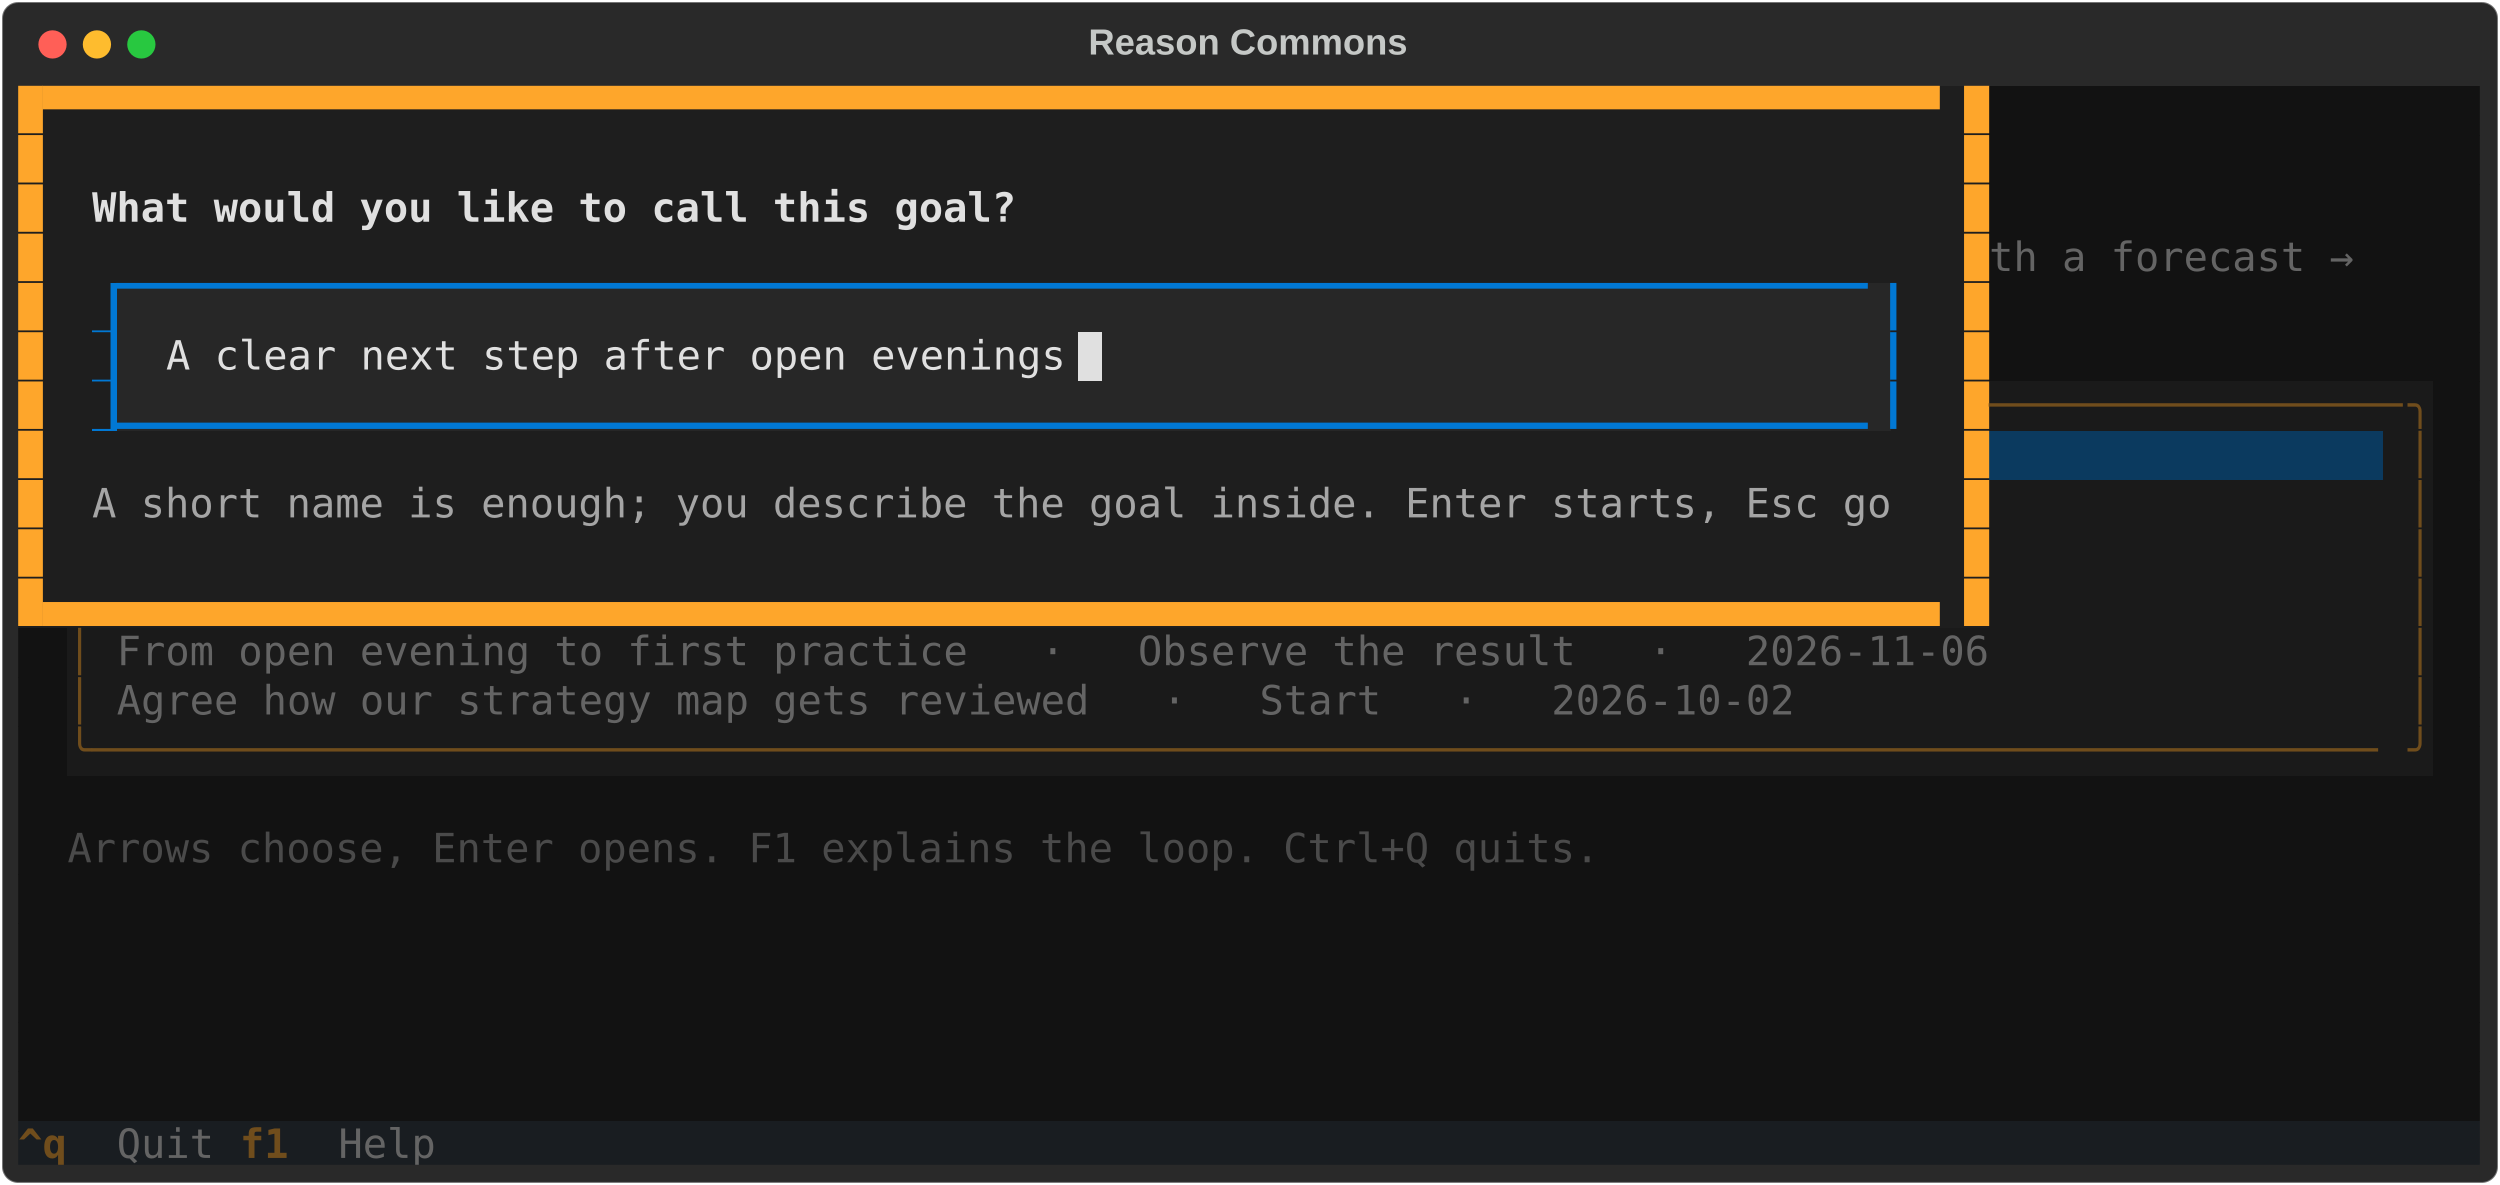
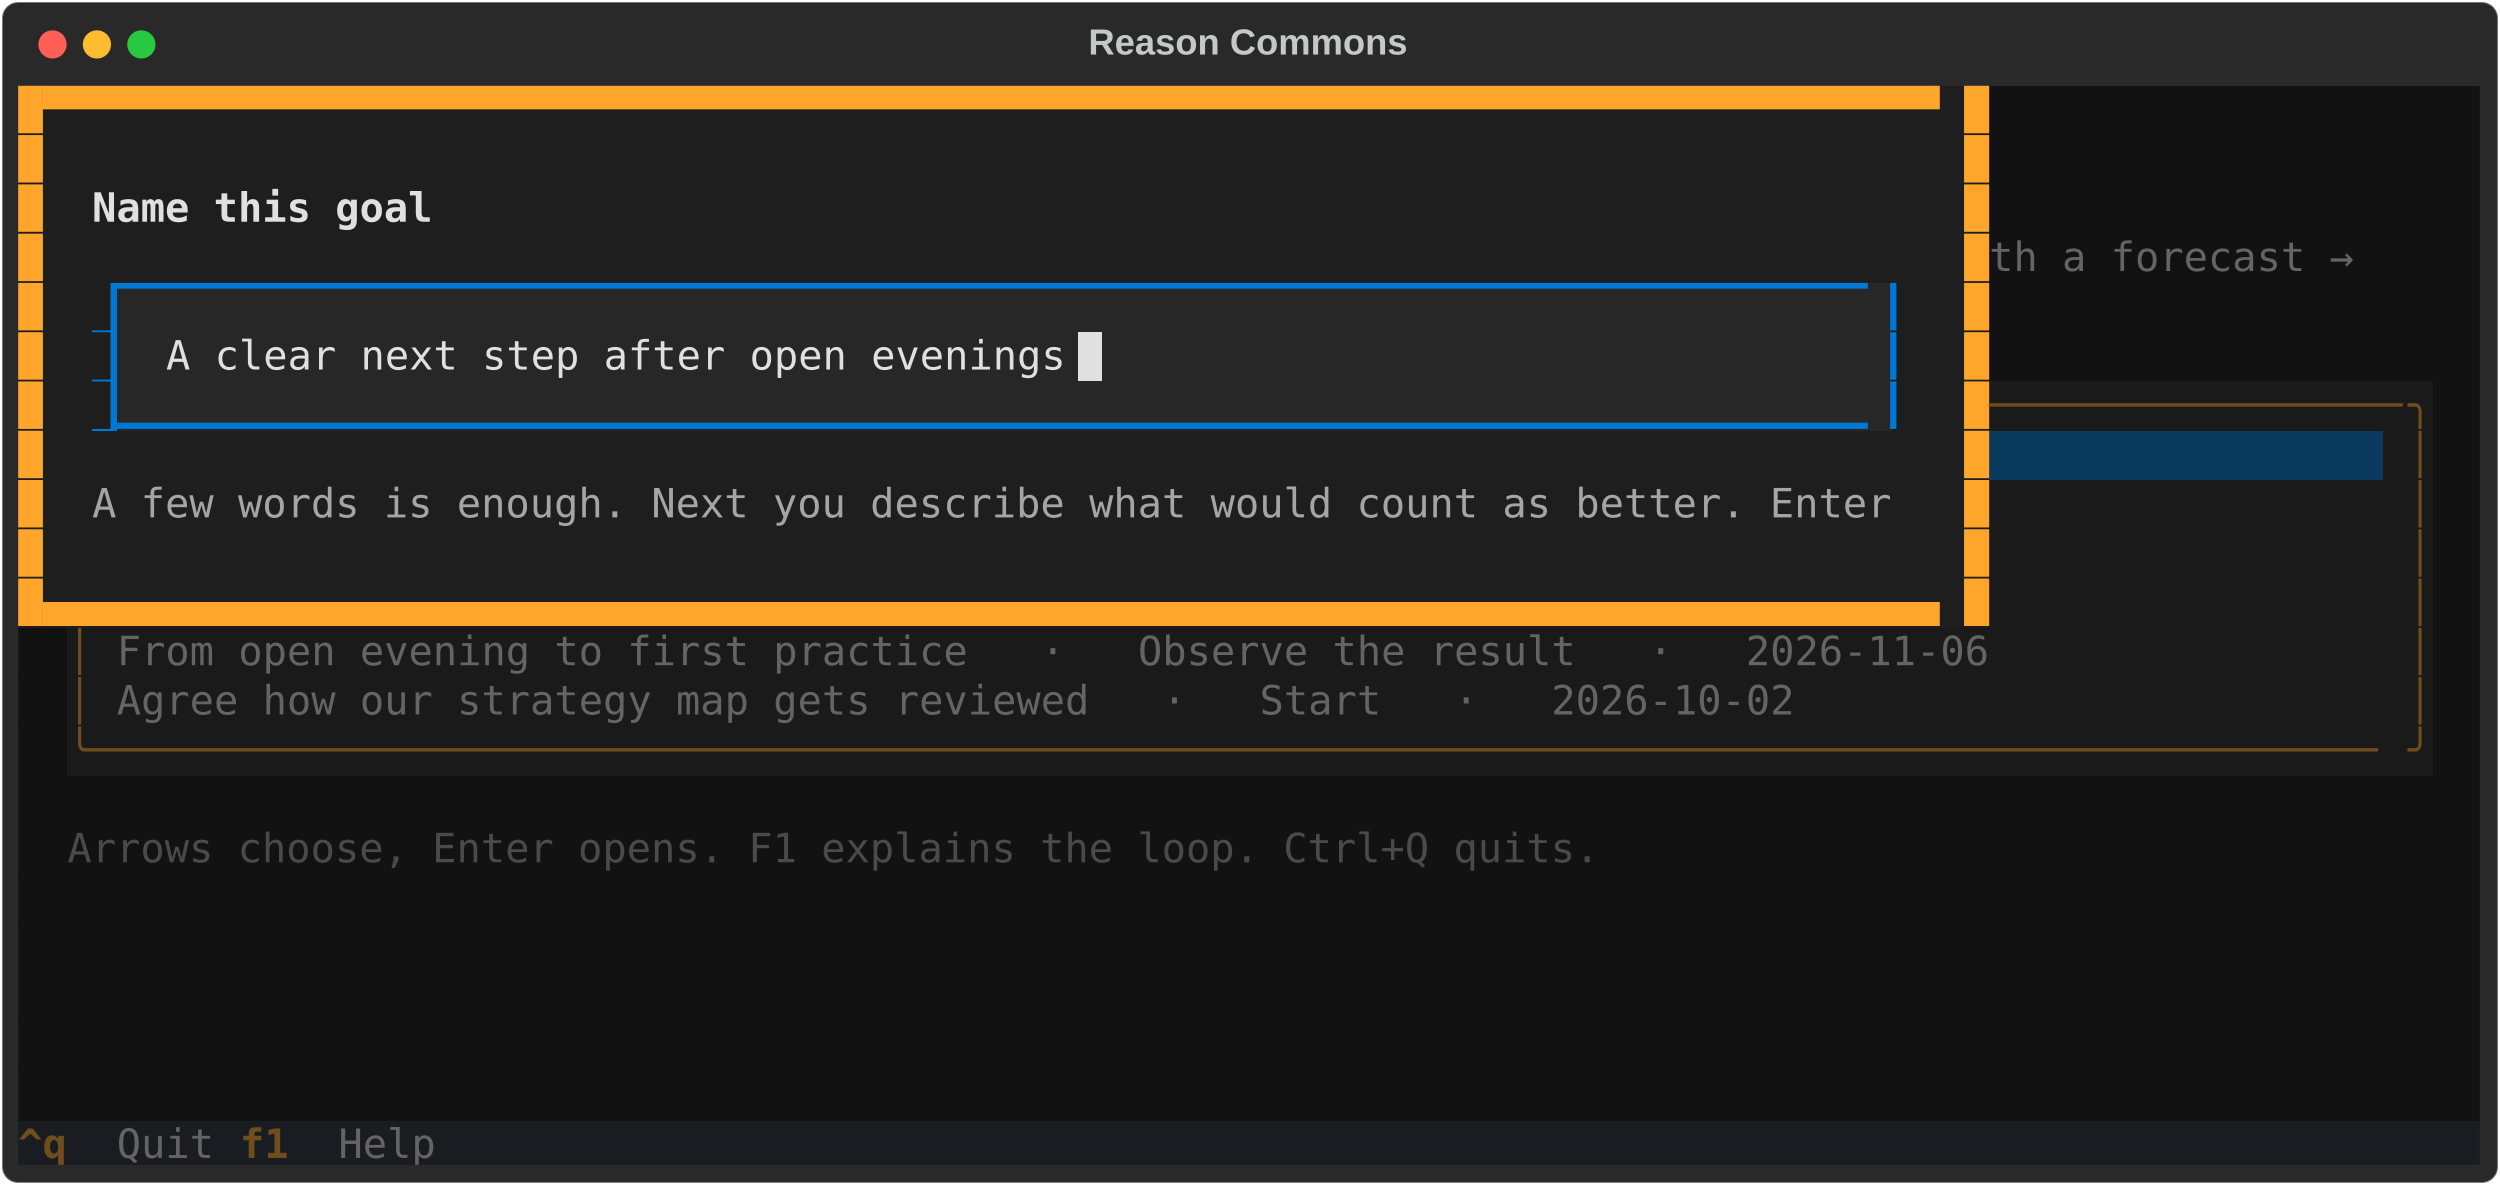
<svg xmlns="http://www.w3.org/2000/svg" class="rich-terminal" viewBox="0 0 1238 586.8">
  <style>

    @font-face {
        font-family: "Fira Code";
        src: local("FiraCode-Regular"),
                url("https://cdnjs.cloudflare.com/ajax/libs/firacode/6.2.0/woff2/FiraCode-Regular.woff2") format("woff2"),
                url("https://cdnjs.cloudflare.com/ajax/libs/firacode/6.2.0/woff/FiraCode-Regular.woff") format("woff");
        font-style: normal;
        font-weight: 400;
    }
    @font-face {
        font-family: "Fira Code";
        src: local("FiraCode-Bold"),
                url("https://cdnjs.cloudflare.com/ajax/libs/firacode/6.2.0/woff2/FiraCode-Bold.woff2") format("woff2"),
                url("https://cdnjs.cloudflare.com/ajax/libs/firacode/6.2.0/woff/FiraCode-Bold.woff") format("woff");
        font-style: bold;
        font-weight: 700;
    }

-     .terminal-3957010825-matrix {
+     .terminal-2599365729-matrix {
        font-family: Fira Code, monospace;
        font-size: 20px;
        line-height: 24.4px;
        font-variant-east-asian: full-width;
    }

-     .terminal-3957010825-title {
+     .terminal-2599365729-title {
        font-size: 18px;
        font-weight: bold;
        font-family: arial;
    }

-     .terminal-3957010825-r1 { fill: #fea62b }
- .terminal-3957010825-r2 { fill: #e0e0e0 }
- .terminal-3957010825-r3 { fill: #c5c8c6 }
- .terminal-3957010825-r4 { fill: #e0e0e0;font-weight: bold }
- .terminal-3957010825-r5 { fill: #646464 }
- .terminal-3957010825-r6 { fill: #1e1e1e }
- .terminal-3957010825-r7 { fill: #0178d4 }
- .terminal-3957010825-r8 { fill: #121212 }
- .terminal-3957010825-r9 { fill: #704d1c }
- .terminal-3957010825-r10 { fill: #63696e;font-weight: bold }
- .terminal-3957010825-r11 { fill: #a5a5a5 }
- .terminal-3957010825-r12 { fill: #4a4a4a }
- .terminal-3957010825-r13 { fill: #704d1c;font-weight: bold }
+     .terminal-2599365729-r1 { fill: #fea62b }
+ .terminal-2599365729-r2 { fill: #e0e0e0 }
+ .terminal-2599365729-r3 { fill: #c5c8c6 }
+ .terminal-2599365729-r4 { fill: #e0e0e0;font-weight: bold }
+ .terminal-2599365729-r5 { fill: #646464 }
+ .terminal-2599365729-r6 { fill: #1e1e1e }
+ .terminal-2599365729-r7 { fill: #0178d4 }
+ .terminal-2599365729-r8 { fill: #121212 }
+ .terminal-2599365729-r9 { fill: #704d1c }
+ .terminal-2599365729-r10 { fill: #63696e;font-weight: bold }
+ .terminal-2599365729-r11 { fill: #a5a5a5 }
+ .terminal-2599365729-r12 { fill: #4a4a4a }
+ .terminal-2599365729-r13 { fill: #704d1c;font-weight: bold }
    </style>
  <defs>
-     <clipPath id="terminal-3957010825-clip-terminal">
+     <clipPath id="terminal-2599365729-clip-terminal">
      <rect x="0" y="0" width="1219.0" height="535.8" />
    </clipPath>
-     <clipPath id="terminal-3957010825-line-0">
+     <clipPath id="terminal-2599365729-line-0">
      <rect x="0" y="1.5" width="1220" height="24.65" />
    </clipPath>
-     <clipPath id="terminal-3957010825-line-1">
+     <clipPath id="terminal-2599365729-line-1">
      <rect x="0" y="25.9" width="1220" height="24.65" />
    </clipPath>
-     <clipPath id="terminal-3957010825-line-2">
+     <clipPath id="terminal-2599365729-line-2">
      <rect x="0" y="50.3" width="1220" height="24.65" />
    </clipPath>
-     <clipPath id="terminal-3957010825-line-3">
+     <clipPath id="terminal-2599365729-line-3">
      <rect x="0" y="74.7" width="1220" height="24.65" />
    </clipPath>
-     <clipPath id="terminal-3957010825-line-4">
+     <clipPath id="terminal-2599365729-line-4">
      <rect x="0" y="99.1" width="1220" height="24.65" />
    </clipPath>
-     <clipPath id="terminal-3957010825-line-5">
+     <clipPath id="terminal-2599365729-line-5">
      <rect x="0" y="123.5" width="1220" height="24.65" />
    </clipPath>
-     <clipPath id="terminal-3957010825-line-6">
+     <clipPath id="terminal-2599365729-line-6">
      <rect x="0" y="147.9" width="1220" height="24.65" />
    </clipPath>
-     <clipPath id="terminal-3957010825-line-7">
+     <clipPath id="terminal-2599365729-line-7">
      <rect x="0" y="172.3" width="1220" height="24.65" />
    </clipPath>
-     <clipPath id="terminal-3957010825-line-8">
+     <clipPath id="terminal-2599365729-line-8">
      <rect x="0" y="196.7" width="1220" height="24.65" />
    </clipPath>
-     <clipPath id="terminal-3957010825-line-9">
+     <clipPath id="terminal-2599365729-line-9">
      <rect x="0" y="221.1" width="1220" height="24.65" />
    </clipPath>
-     <clipPath id="terminal-3957010825-line-10">
+     <clipPath id="terminal-2599365729-line-10">
      <rect x="0" y="245.5" width="1220" height="24.65" />
    </clipPath>
-     <clipPath id="terminal-3957010825-line-11">
+     <clipPath id="terminal-2599365729-line-11">
      <rect x="0" y="269.9" width="1220" height="24.65" />
    </clipPath>
-     <clipPath id="terminal-3957010825-line-12">
+     <clipPath id="terminal-2599365729-line-12">
      <rect x="0" y="294.3" width="1220" height="24.65" />
    </clipPath>
-     <clipPath id="terminal-3957010825-line-13">
+     <clipPath id="terminal-2599365729-line-13">
      <rect x="0" y="318.7" width="1220" height="24.65" />
    </clipPath>
-     <clipPath id="terminal-3957010825-line-14">
+     <clipPath id="terminal-2599365729-line-14">
      <rect x="0" y="343.1" width="1220" height="24.65" />
    </clipPath>
-     <clipPath id="terminal-3957010825-line-15">
+     <clipPath id="terminal-2599365729-line-15">
      <rect x="0" y="367.5" width="1220" height="24.65" />
    </clipPath>
-     <clipPath id="terminal-3957010825-line-16">
+     <clipPath id="terminal-2599365729-line-16">
      <rect x="0" y="391.9" width="1220" height="24.65" />
    </clipPath>
-     <clipPath id="terminal-3957010825-line-17">
+     <clipPath id="terminal-2599365729-line-17">
      <rect x="0" y="416.3" width="1220" height="24.65" />
    </clipPath>
-     <clipPath id="terminal-3957010825-line-18">
+     <clipPath id="terminal-2599365729-line-18">
      <rect x="0" y="440.7" width="1220" height="24.65" />
    </clipPath>
-     <clipPath id="terminal-3957010825-line-19">
+     <clipPath id="terminal-2599365729-line-19">
      <rect x="0" y="465.1" width="1220" height="24.65" />
    </clipPath>
-     <clipPath id="terminal-3957010825-line-20">
+     <clipPath id="terminal-2599365729-line-20">
      <rect x="0" y="489.5" width="1220" height="24.65" />
    </clipPath>
  </defs>
  <rect fill="#292929" stroke="rgba(255,255,255,0.35)" stroke-width="1" x="1" y="1" width="1236" height="584.8" rx="8" />
-   <text class="terminal-3957010825-title" fill="#c5c8c6" text-anchor="middle" x="618" y="27">Reason Commons</text>
+   <text class="terminal-2599365729-title" fill="#c5c8c6" text-anchor="middle" x="618" y="27">Reason Commons</text>
  <g transform="translate(26,22)">
    <circle cx="0" cy="0" r="7" fill="#ff5f57" />
    <circle cx="22" cy="0" r="7" fill="#febc2e" />
    <circle cx="44" cy="0" r="7" fill="#28c840" />
  </g>
-   <g transform="translate(9, 41)" clip-path="url(#terminal-3957010825-clip-terminal)">
+   <g transform="translate(9, 41)" clip-path="url(#terminal-2599365729-clip-terminal)">
    <rect fill="#1e1e1e" x="0" y="1.5" width="12.2" height="24.65" shape-rendering="crispEdges" />
    <rect fill="#1e1e1e" x="12.2" y="1.5" width="951.6" height="24.65" shape-rendering="crispEdges" />
    <rect fill="#1e1e1e" x="963.8" y="1.5" width="12.2" height="24.65" shape-rendering="crispEdges" />
    <rect fill="#121212" x="976" y="1.5" width="244" height="24.65" shape-rendering="crispEdges" />
    <rect fill="#1e1e1e" x="0" y="25.9" width="12.2" height="24.65" shape-rendering="crispEdges" />
    <rect fill="#1e1e1e" x="12.2" y="25.9" width="951.6" height="24.65" shape-rendering="crispEdges" />
    <rect fill="#1e1e1e" x="963.8" y="25.9" width="12.2" height="24.65" shape-rendering="crispEdges" />
    <rect fill="#121212" x="976" y="25.9" width="219.6" height="24.65" shape-rendering="crispEdges" />
    <rect fill="#121212" x="1195.6" y="25.9" width="24.4" height="24.65" shape-rendering="crispEdges" />
    <rect fill="#1e1e1e" x="0" y="50.3" width="12.2" height="24.65" shape-rendering="crispEdges" />
    <rect fill="#1e1e1e" x="12.2" y="50.3" width="24.4" height="24.65" shape-rendering="crispEdges" />
-     <rect fill="#1e1e1e" x="36.6" y="50.3" width="463.6" height="24.65" shape-rendering="crispEdges" />
-     <rect fill="#1e1e1e" x="500.2" y="50.3" width="439.2" height="24.65" shape-rendering="crispEdges" />
+     <rect fill="#1e1e1e" x="36.6" y="50.3" width="170.8" height="24.65" shape-rendering="crispEdges" />
+     <rect fill="#1e1e1e" x="207.4" y="50.3" width="732" height="24.65" shape-rendering="crispEdges" />
    <rect fill="#1e1e1e" x="939.4" y="50.3" width="24.4" height="24.65" shape-rendering="crispEdges" />
    <rect fill="#1e1e1e" x="963.8" y="50.3" width="12.2" height="24.65" shape-rendering="crispEdges" />
    <rect fill="#121212" x="976" y="50.3" width="219.6" height="24.65" shape-rendering="crispEdges" />
    <rect fill="#121212" x="1195.6" y="50.3" width="24.4" height="24.65" shape-rendering="crispEdges" />
    <rect fill="#1e1e1e" x="0" y="74.7" width="12.2" height="24.65" shape-rendering="crispEdges" />
    <rect fill="#1e1e1e" x="12.2" y="74.7" width="24.4" height="24.65" shape-rendering="crispEdges" />
    <rect fill="#1e1e1e" x="36.6" y="74.7" width="902.8" height="24.65" shape-rendering="crispEdges" />
    <rect fill="#1e1e1e" x="939.4" y="74.7" width="24.4" height="24.65" shape-rendering="crispEdges" />
    <rect fill="#1e1e1e" x="963.8" y="74.7" width="12.2" height="24.65" shape-rendering="crispEdges" />
    <rect fill="#121212" x="976" y="74.7" width="183" height="24.65" shape-rendering="crispEdges" />
    <rect fill="#121212" x="1159" y="74.7" width="36.6" height="24.65" shape-rendering="crispEdges" />
    <rect fill="#121212" x="1195.6" y="74.7" width="24.4" height="24.65" shape-rendering="crispEdges" />
    <rect fill="#1e1e1e" x="0" y="99.1" width="12.2" height="24.65" shape-rendering="crispEdges" />
    <rect fill="#1e1e1e" x="12.2" y="99.1" width="24.4" height="24.65" shape-rendering="crispEdges" />
    <rect fill="#0178d4" x="36.6" y="99.1" width="12.2" height="24.65" shape-rendering="crispEdges" />
    <rect fill="#272727" x="48.8" y="99.1" width="878.4" height="24.65" shape-rendering="crispEdges" />
    <rect fill="#1e1e1e" x="927.2" y="99.1" width="12.2" height="24.65" shape-rendering="crispEdges" />
    <rect fill="#1e1e1e" x="939.4" y="99.1" width="24.4" height="24.65" shape-rendering="crispEdges" />
    <rect fill="#1e1e1e" x="963.8" y="99.1" width="12.2" height="24.65" shape-rendering="crispEdges" />
    <rect fill="#121212" x="976" y="99.1" width="219.6" height="24.65" shape-rendering="crispEdges" />
    <rect fill="#121212" x="1195.6" y="99.1" width="24.4" height="24.65" shape-rendering="crispEdges" />
    <rect fill="#1e1e1e" x="0" y="123.5" width="12.2" height="24.65" shape-rendering="crispEdges" />
    <rect fill="#1e1e1e" x="12.2" y="123.5" width="24.4" height="24.65" shape-rendering="crispEdges" />
    <rect fill="#0178d4" x="36.6" y="123.5" width="12.2" height="24.65" shape-rendering="crispEdges" />
    <rect fill="#272727" x="48.8" y="123.5" width="24.4" height="24.65" shape-rendering="crispEdges" />
    <rect fill="#272727" x="73.2" y="123.5" width="451.4" height="24.65" shape-rendering="crispEdges" />
    <rect fill="#e0e0e0" x="524.6" y="123.5" width="12.2" height="24.65" shape-rendering="crispEdges" />
    <rect fill="#272727" x="536.8" y="123.5" width="366" height="24.65" shape-rendering="crispEdges" />
    <rect fill="#272727" x="902.8" y="123.5" width="24.4" height="24.65" shape-rendering="crispEdges" />
    <rect fill="#1e1e1e" x="927.2" y="123.5" width="12.2" height="24.65" shape-rendering="crispEdges" />
    <rect fill="#1e1e1e" x="939.4" y="123.5" width="24.4" height="24.65" shape-rendering="crispEdges" />
    <rect fill="#1e1e1e" x="963.8" y="123.5" width="12.2" height="24.65" shape-rendering="crispEdges" />
    <rect fill="#121212" x="976" y="123.5" width="219.6" height="24.65" shape-rendering="crispEdges" />
    <rect fill="#121212" x="1195.6" y="123.5" width="24.4" height="24.65" shape-rendering="crispEdges" />
    <rect fill="#1e1e1e" x="0" y="147.9" width="12.2" height="24.65" shape-rendering="crispEdges" />
    <rect fill="#1e1e1e" x="12.2" y="147.9" width="24.4" height="24.65" shape-rendering="crispEdges" />
    <rect fill="#0178d4" x="36.6" y="147.9" width="12.2" height="24.65" shape-rendering="crispEdges" />
    <rect fill="#272727" x="48.8" y="147.9" width="878.4" height="24.65" shape-rendering="crispEdges" />
    <rect fill="#1e1e1e" x="927.2" y="147.9" width="12.2" height="24.65" shape-rendering="crispEdges" />
    <rect fill="#1e1e1e" x="939.4" y="147.9" width="24.4" height="24.65" shape-rendering="crispEdges" />
    <rect fill="#1e1e1e" x="963.8" y="147.9" width="12.2" height="24.65" shape-rendering="crispEdges" />
    <rect fill="#1a1a1a" x="976" y="147.9" width="207.4" height="24.65" shape-rendering="crispEdges" />
    <rect fill="#1a1a1a" x="1183.4" y="147.9" width="12.2" height="24.65" shape-rendering="crispEdges" />
    <rect fill="#121212" x="1195.6" y="147.9" width="24.4" height="24.65" shape-rendering="crispEdges" />
    <rect fill="#1e1e1e" x="0" y="172.3" width="12.2" height="24.65" shape-rendering="crispEdges" />
    <rect fill="#1e1e1e" x="12.2" y="172.3" width="24.4" height="24.65" shape-rendering="crispEdges" />
    <rect fill="#1e1e1e" x="36.6" y="172.3" width="902.8" height="24.65" shape-rendering="crispEdges" />
    <rect fill="#1e1e1e" x="939.4" y="172.3" width="24.4" height="24.65" shape-rendering="crispEdges" />
    <rect fill="#1e1e1e" x="963.8" y="172.3" width="12.2" height="24.65" shape-rendering="crispEdges" />
    <rect fill="#0b3a5f" x="976" y="172.3" width="195.2" height="24.65" shape-rendering="crispEdges" />
    <rect fill="#1a1a1a" x="1171.2" y="172.3" width="12.2" height="24.65" shape-rendering="crispEdges" />
    <rect fill="#1a1a1a" x="1183.4" y="172.3" width="12.2" height="24.65" shape-rendering="crispEdges" />
    <rect fill="#121212" x="1195.6" y="172.3" width="24.4" height="24.65" shape-rendering="crispEdges" />
    <rect fill="#1e1e1e" x="0" y="196.7" width="12.2" height="24.65" shape-rendering="crispEdges" />
    <rect fill="#1e1e1e" x="12.2" y="196.7" width="24.4" height="24.65" shape-rendering="crispEdges" />
    <rect fill="#1e1e1e" x="36.6" y="196.7" width="902.8" height="24.65" shape-rendering="crispEdges" />
    <rect fill="#1e1e1e" x="939.4" y="196.7" width="24.4" height="24.65" shape-rendering="crispEdges" />
    <rect fill="#1e1e1e" x="963.8" y="196.7" width="12.2" height="24.65" shape-rendering="crispEdges" />
    <rect fill="#1a1a1a" x="976" y="196.7" width="195.2" height="24.65" shape-rendering="crispEdges" />
    <rect fill="#1a1a1a" x="1171.2" y="196.7" width="12.2" height="24.65" shape-rendering="crispEdges" />
    <rect fill="#1a1a1a" x="1183.4" y="196.7" width="12.2" height="24.65" shape-rendering="crispEdges" />
    <rect fill="#121212" x="1195.6" y="196.7" width="24.4" height="24.65" shape-rendering="crispEdges" />
    <rect fill="#1e1e1e" x="0" y="221.1" width="12.2" height="24.65" shape-rendering="crispEdges" />
    <rect fill="#1e1e1e" x="12.2" y="221.1" width="951.6" height="24.65" shape-rendering="crispEdges" />
    <rect fill="#1e1e1e" x="963.8" y="221.1" width="12.2" height="24.65" shape-rendering="crispEdges" />
    <rect fill="#1a1a1a" x="976" y="221.1" width="195.2" height="24.65" shape-rendering="crispEdges" />
    <rect fill="#1a1a1a" x="1171.2" y="221.1" width="12.2" height="24.65" shape-rendering="crispEdges" />
    <rect fill="#1a1a1a" x="1183.4" y="221.1" width="12.2" height="24.65" shape-rendering="crispEdges" />
    <rect fill="#121212" x="1195.6" y="221.1" width="24.4" height="24.65" shape-rendering="crispEdges" />
    <rect fill="#1e1e1e" x="0" y="245.5" width="12.2" height="24.65" shape-rendering="crispEdges" />
    <rect fill="#1e1e1e" x="12.2" y="245.5" width="951.6" height="24.65" shape-rendering="crispEdges" />
    <rect fill="#1e1e1e" x="963.8" y="245.5" width="12.2" height="24.65" shape-rendering="crispEdges" />
    <rect fill="#1a1a1a" x="976" y="245.5" width="195.2" height="24.65" shape-rendering="crispEdges" />
    <rect fill="#1a1a1a" x="1171.2" y="245.5" width="12.2" height="24.65" shape-rendering="crispEdges" />
    <rect fill="#1a1a1a" x="1183.4" y="245.5" width="12.2" height="24.65" shape-rendering="crispEdges" />
    <rect fill="#121212" x="1195.6" y="245.5" width="24.4" height="24.65" shape-rendering="crispEdges" />
    <rect fill="#121212" x="0" y="269.9" width="24.4" height="24.65" shape-rendering="crispEdges" />
    <rect fill="#1a1a1a" x="24.4" y="269.9" width="12.2" height="24.65" shape-rendering="crispEdges" />
    <rect fill="#1a1a1a" x="36.6" y="269.9" width="12.2" height="24.65" shape-rendering="crispEdges" />
    <rect fill="#1a1a1a" x="48.8" y="269.9" width="939.4" height="24.65" shape-rendering="crispEdges" />
    <rect fill="#1a1a1a" x="988.2" y="269.9" width="183" height="24.65" shape-rendering="crispEdges" />
    <rect fill="#1a1a1a" x="1171.2" y="269.9" width="12.2" height="24.65" shape-rendering="crispEdges" />
    <rect fill="#1a1a1a" x="1183.4" y="269.9" width="12.2" height="24.65" shape-rendering="crispEdges" />
    <rect fill="#121212" x="1195.6" y="269.9" width="24.4" height="24.65" shape-rendering="crispEdges" />
    <rect fill="#121212" x="0" y="294.3" width="24.4" height="24.65" shape-rendering="crispEdges" />
    <rect fill="#1a1a1a" x="24.4" y="294.3" width="12.2" height="24.65" shape-rendering="crispEdges" />
    <rect fill="#1a1a1a" x="36.6" y="294.3" width="12.2" height="24.65" shape-rendering="crispEdges" />
    <rect fill="#1a1a1a" x="48.8" y="294.3" width="841.8" height="24.65" shape-rendering="crispEdges" />
    <rect fill="#1a1a1a" x="890.6" y="294.3" width="280.6" height="24.65" shape-rendering="crispEdges" />
    <rect fill="#1a1a1a" x="1171.2" y="294.3" width="12.2" height="24.65" shape-rendering="crispEdges" />
    <rect fill="#1a1a1a" x="1183.4" y="294.3" width="12.2" height="24.65" shape-rendering="crispEdges" />
    <rect fill="#121212" x="1195.6" y="294.3" width="24.4" height="24.65" shape-rendering="crispEdges" />
    <rect fill="#121212" x="0" y="318.7" width="24.4" height="24.65" shape-rendering="crispEdges" />
    <rect fill="#1a1a1a" x="24.4" y="318.7" width="12.2" height="24.65" shape-rendering="crispEdges" />
    <rect fill="#1a1a1a" x="36.6" y="318.7" width="1146.8" height="24.65" shape-rendering="crispEdges" />
    <rect fill="#1a1a1a" x="1183.4" y="318.7" width="12.2" height="24.65" shape-rendering="crispEdges" />
    <rect fill="#121212" x="1195.6" y="318.7" width="24.4" height="24.65" shape-rendering="crispEdges" />
    <rect fill="#121212" x="0" y="343.1" width="24.4" height="24.65" shape-rendering="crispEdges" />
    <rect fill="#121212" x="24.4" y="343.1" width="1171.2" height="24.65" shape-rendering="crispEdges" />
    <rect fill="#121212" x="1195.6" y="343.1" width="24.4" height="24.65" shape-rendering="crispEdges" />
    <rect fill="#121212" x="0" y="367.5" width="24.4" height="24.65" shape-rendering="crispEdges" />
    <rect fill="#121212" x="24.4" y="367.5" width="768.6" height="24.65" shape-rendering="crispEdges" />
    <rect fill="#121212" x="793" y="367.5" width="402.6" height="24.65" shape-rendering="crispEdges" />
    <rect fill="#121212" x="1195.6" y="367.5" width="24.4" height="24.65" shape-rendering="crispEdges" />
    <rect fill="#121212" x="0" y="391.9" width="24.4" height="24.65" shape-rendering="crispEdges" />
    <rect fill="#121212" x="24.4" y="391.9" width="1171.2" height="24.65" shape-rendering="crispEdges" />
    <rect fill="#121212" x="1195.6" y="391.9" width="24.4" height="24.65" shape-rendering="crispEdges" />
    <rect fill="#121212" x="0" y="416.3" width="24.4" height="24.65" shape-rendering="crispEdges" />
    <rect fill="#121212" x="24.4" y="416.3" width="1171.2" height="24.65" shape-rendering="crispEdges" />
    <rect fill="#121212" x="1195.6" y="416.3" width="24.4" height="24.65" shape-rendering="crispEdges" />
    <rect fill="#121212" x="0" y="440.7" width="24.4" height="24.65" shape-rendering="crispEdges" />
    <rect fill="#121212" x="24.4" y="440.7" width="1171.2" height="24.65" shape-rendering="crispEdges" />
    <rect fill="#121212" x="1195.6" y="440.7" width="24.4" height="24.65" shape-rendering="crispEdges" />
    <rect fill="#121212" x="0" y="465.1" width="24.4" height="24.65" shape-rendering="crispEdges" />
    <rect fill="#121212" x="24.4" y="465.1" width="1171.2" height="24.65" shape-rendering="crispEdges" />
    <rect fill="#121212" x="1195.6" y="465.1" width="24.4" height="24.65" shape-rendering="crispEdges" />
    <rect fill="#121212" x="0" y="489.5" width="1220" height="24.65" shape-rendering="crispEdges" />
    <rect fill="#191d21" x="0" y="513.9" width="48.8" height="24.65" shape-rendering="crispEdges" />
    <rect fill="#191d21" x="48.8" y="513.9" width="61" height="24.65" shape-rendering="crispEdges" />
    <rect fill="#191d21" x="109.8" y="513.9" width="48.8" height="24.65" shape-rendering="crispEdges" />
    <rect fill="#191d21" x="158.6" y="513.9" width="61" height="24.65" shape-rendering="crispEdges" />
    <rect fill="#191d21" x="219.6" y="513.9" width="1000.4" height="24.65" shape-rendering="crispEdges" />
-     <g class="terminal-3957010825-matrix">
-       <text class="terminal-3957010825-r1" x="0" y="20" textLength="12.2" clip-path="url(#terminal-3957010825-line-0)">█</text>
-       <text class="terminal-3957010825-r1" x="12.2" y="20" textLength="951.6" clip-path="url(#terminal-3957010825-line-0)">▀▀▀▀▀▀▀▀▀▀▀▀▀▀▀▀▀▀▀▀▀▀▀▀▀▀▀▀▀▀▀▀▀▀▀▀▀▀▀▀▀▀▀▀▀▀▀▀▀▀▀▀▀▀▀▀▀▀▀▀▀▀▀▀▀▀▀▀▀▀▀▀▀▀▀▀▀▀</text>
-       <text class="terminal-3957010825-r1" x="963.8" y="20" textLength="12.2" clip-path="url(#terminal-3957010825-line-0)">█</text>
-       <text class="terminal-3957010825-r3" x="1220" y="20" textLength="12.2" clip-path="url(#terminal-3957010825-line-0)">
- </text>
-       <text class="terminal-3957010825-r1" x="0" y="44.4" textLength="12.2" clip-path="url(#terminal-3957010825-line-1)">█</text>
-       <text class="terminal-3957010825-r1" x="963.8" y="44.4" textLength="12.2" clip-path="url(#terminal-3957010825-line-1)">█</text>
-       <text class="terminal-3957010825-r3" x="1220" y="44.4" textLength="12.2" clip-path="url(#terminal-3957010825-line-1)">
- </text>
-       <text class="terminal-3957010825-r1" x="0" y="68.8" textLength="12.2" clip-path="url(#terminal-3957010825-line-2)">█</text>
-       <text class="terminal-3957010825-r4" x="36.6" y="68.8" textLength="463.6" clip-path="url(#terminal-3957010825-line-2)">What would you like to call this goal?</text>
-       <text class="terminal-3957010825-r1" x="963.8" y="68.8" textLength="12.2" clip-path="url(#terminal-3957010825-line-2)">█</text>
-       <text class="terminal-3957010825-r3" x="1220" y="68.8" textLength="12.2" clip-path="url(#terminal-3957010825-line-2)">
- </text>
-       <text class="terminal-3957010825-r1" x="0" y="93.2" textLength="12.2" clip-path="url(#terminal-3957010825-line-3)">█</text>
-       <text class="terminal-3957010825-r1" x="963.8" y="93.2" textLength="12.2" clip-path="url(#terminal-3957010825-line-3)">█</text>
-       <text class="terminal-3957010825-r5" x="976" y="93.2" textLength="183" clip-path="url(#terminal-3957010825-line-3)">th a forecast →</text>
-       <text class="terminal-3957010825-r3" x="1220" y="93.2" textLength="12.2" clip-path="url(#terminal-3957010825-line-3)">
- </text>
-       <text class="terminal-3957010825-r1" x="0" y="117.6" textLength="12.2" clip-path="url(#terminal-3957010825-line-4)">█</text>
-       <text class="terminal-3957010825-r6" x="36.6" y="117.6" textLength="12.2" clip-path="url(#terminal-3957010825-line-4)">▊</text>
-       <text class="terminal-3957010825-r7" x="48.8" y="117.6" textLength="878.4" clip-path="url(#terminal-3957010825-line-4)">▔▔▔▔▔▔▔▔▔▔▔▔▔▔▔▔▔▔▔▔▔▔▔▔▔▔▔▔▔▔▔▔▔▔▔▔▔▔▔▔▔▔▔▔▔▔▔▔▔▔▔▔▔▔▔▔▔▔▔▔▔▔▔▔▔▔▔▔▔▔▔▔</text>
-       <text class="terminal-3957010825-r7" x="927.2" y="117.6" textLength="12.2" clip-path="url(#terminal-3957010825-line-4)">▎</text>
-       <text class="terminal-3957010825-r1" x="963.8" y="117.6" textLength="12.2" clip-path="url(#terminal-3957010825-line-4)">█</text>
-       <text class="terminal-3957010825-r3" x="1220" y="117.6" textLength="12.2" clip-path="url(#terminal-3957010825-line-4)">
- </text>
-       <text class="terminal-3957010825-r1" x="0" y="142" textLength="12.2" clip-path="url(#terminal-3957010825-line-5)">█</text>
-       <text class="terminal-3957010825-r6" x="36.6" y="142" textLength="12.2" clip-path="url(#terminal-3957010825-line-5)">▊</text>
-       <text class="terminal-3957010825-r2" x="73.2" y="142" textLength="451.4" clip-path="url(#terminal-3957010825-line-5)">A clear next step after open evenings</text>
-       <text class="terminal-3957010825-r7" x="927.2" y="142" textLength="12.2" clip-path="url(#terminal-3957010825-line-5)">▎</text>
-       <text class="terminal-3957010825-r1" x="963.8" y="142" textLength="12.2" clip-path="url(#terminal-3957010825-line-5)">█</text>
-       <text class="terminal-3957010825-r3" x="1220" y="142" textLength="12.2" clip-path="url(#terminal-3957010825-line-5)">
- </text>
-       <text class="terminal-3957010825-r1" x="0" y="166.4" textLength="12.2" clip-path="url(#terminal-3957010825-line-6)">█</text>
-       <text class="terminal-3957010825-r6" x="36.6" y="166.4" textLength="12.2" clip-path="url(#terminal-3957010825-line-6)">▊</text>
-       <text class="terminal-3957010825-r7" x="48.8" y="166.4" textLength="878.4" clip-path="url(#terminal-3957010825-line-6)">▁▁▁▁▁▁▁▁▁▁▁▁▁▁▁▁▁▁▁▁▁▁▁▁▁▁▁▁▁▁▁▁▁▁▁▁▁▁▁▁▁▁▁▁▁▁▁▁▁▁▁▁▁▁▁▁▁▁▁▁▁▁▁▁▁▁▁▁▁▁▁▁</text>
-       <text class="terminal-3957010825-r7" x="927.2" y="166.4" textLength="12.2" clip-path="url(#terminal-3957010825-line-6)">▎</text>
-       <text class="terminal-3957010825-r1" x="963.8" y="166.4" textLength="12.2" clip-path="url(#terminal-3957010825-line-6)">█</text>
-       <text class="terminal-3957010825-r9" x="976" y="166.4" textLength="207.4" clip-path="url(#terminal-3957010825-line-6)">─────────────────</text>
-       <text class="terminal-3957010825-r9" x="1183.4" y="166.4" textLength="12.2" clip-path="url(#terminal-3957010825-line-6)">╮</text>
-       <text class="terminal-3957010825-r3" x="1220" y="166.4" textLength="12.2" clip-path="url(#terminal-3957010825-line-6)">
- </text>
-       <text class="terminal-3957010825-r1" x="0" y="190.8" textLength="12.2" clip-path="url(#terminal-3957010825-line-7)">█</text>
-       <text class="terminal-3957010825-r1" x="963.8" y="190.8" textLength="12.2" clip-path="url(#terminal-3957010825-line-7)">█</text>
-       <text class="terminal-3957010825-r9" x="1183.4" y="190.8" textLength="12.2" clip-path="url(#terminal-3957010825-line-7)">│</text>
-       <text class="terminal-3957010825-r3" x="1220" y="190.8" textLength="12.2" clip-path="url(#terminal-3957010825-line-7)">
- </text>
-       <text class="terminal-3957010825-r1" x="0" y="215.2" textLength="12.2" clip-path="url(#terminal-3957010825-line-8)">█</text>
-       <text class="terminal-3957010825-r11" x="36.6" y="215.2" textLength="902.8" clip-path="url(#terminal-3957010825-line-8)">A short name is enough; you describe the goal inside. Enter starts, Esc go</text>
-       <text class="terminal-3957010825-r1" x="963.8" y="215.2" textLength="12.2" clip-path="url(#terminal-3957010825-line-8)">█</text>
-       <text class="terminal-3957010825-r9" x="1183.4" y="215.2" textLength="12.2" clip-path="url(#terminal-3957010825-line-8)">│</text>
-       <text class="terminal-3957010825-r3" x="1220" y="215.2" textLength="12.2" clip-path="url(#terminal-3957010825-line-8)">
- </text>
-       <text class="terminal-3957010825-r1" x="0" y="239.6" textLength="12.2" clip-path="url(#terminal-3957010825-line-9)">█</text>
-       <text class="terminal-3957010825-r1" x="963.8" y="239.6" textLength="12.2" clip-path="url(#terminal-3957010825-line-9)">█</text>
-       <text class="terminal-3957010825-r9" x="1183.4" y="239.6" textLength="12.2" clip-path="url(#terminal-3957010825-line-9)">│</text>
-       <text class="terminal-3957010825-r3" x="1220" y="239.6" textLength="12.2" clip-path="url(#terminal-3957010825-line-9)">
- </text>
-       <text class="terminal-3957010825-r1" x="0" y="264" textLength="12.2" clip-path="url(#terminal-3957010825-line-10)">█</text>
-       <text class="terminal-3957010825-r1" x="12.2" y="264" textLength="951.6" clip-path="url(#terminal-3957010825-line-10)">▄▄▄▄▄▄▄▄▄▄▄▄▄▄▄▄▄▄▄▄▄▄▄▄▄▄▄▄▄▄▄▄▄▄▄▄▄▄▄▄▄▄▄▄▄▄▄▄▄▄▄▄▄▄▄▄▄▄▄▄▄▄▄▄▄▄▄▄▄▄▄▄▄▄▄▄▄▄</text>
-       <text class="terminal-3957010825-r1" x="963.8" y="264" textLength="12.2" clip-path="url(#terminal-3957010825-line-10)">█</text>
-       <text class="terminal-3957010825-r9" x="1183.4" y="264" textLength="12.2" clip-path="url(#terminal-3957010825-line-10)">│</text>
-       <text class="terminal-3957010825-r3" x="1220" y="264" textLength="12.2" clip-path="url(#terminal-3957010825-line-10)">
- </text>
-       <text class="terminal-3957010825-r9" x="24.4" y="288.4" textLength="12.2" clip-path="url(#terminal-3957010825-line-11)">│</text>
-       <text class="terminal-3957010825-r5" x="48.8" y="288.4" textLength="939.4" clip-path="url(#terminal-3957010825-line-11)">From open evening to first practice   ·   Observe the result   ·   2026-11-06</text>
-       <text class="terminal-3957010825-r9" x="1183.4" y="288.4" textLength="12.2" clip-path="url(#terminal-3957010825-line-11)">│</text>
-       <text class="terminal-3957010825-r3" x="1220" y="288.4" textLength="12.2" clip-path="url(#terminal-3957010825-line-11)">
- </text>
-       <text class="terminal-3957010825-r9" x="24.4" y="312.8" textLength="12.2" clip-path="url(#terminal-3957010825-line-12)">│</text>
-       <text class="terminal-3957010825-r5" x="48.8" y="312.8" textLength="841.8" clip-path="url(#terminal-3957010825-line-12)">Agree how our strategy map gets reviewed   ·   Start   ·   2026-10-02</text>
-       <text class="terminal-3957010825-r9" x="1183.4" y="312.8" textLength="12.2" clip-path="url(#terminal-3957010825-line-12)">│</text>
-       <text class="terminal-3957010825-r3" x="1220" y="312.8" textLength="12.2" clip-path="url(#terminal-3957010825-line-12)">
- </text>
-       <text class="terminal-3957010825-r9" x="24.4" y="337.2" textLength="12.2" clip-path="url(#terminal-3957010825-line-13)">╰</text>
-       <text class="terminal-3957010825-r9" x="36.6" y="337.2" textLength="1146.8" clip-path="url(#terminal-3957010825-line-13)">──────────────────────────────────────────────────────────────────────────────────────────────</text>
-       <text class="terminal-3957010825-r9" x="1183.4" y="337.2" textLength="12.2" clip-path="url(#terminal-3957010825-line-13)">╯</text>
-       <text class="terminal-3957010825-r3" x="1220" y="337.2" textLength="12.2" clip-path="url(#terminal-3957010825-line-13)">
- </text>
-       <text class="terminal-3957010825-r3" x="1220" y="361.6" textLength="12.2" clip-path="url(#terminal-3957010825-line-14)">
- </text>
-       <text class="terminal-3957010825-r12" x="24.4" y="386" textLength="768.6" clip-path="url(#terminal-3957010825-line-15)">Arrows choose, Enter opens. F1 explains the loop. Ctrl+Q quits.</text>
-       <text class="terminal-3957010825-r3" x="1220" y="386" textLength="12.2" clip-path="url(#terminal-3957010825-line-15)">
- </text>
-       <text class="terminal-3957010825-r3" x="1220" y="410.4" textLength="12.2" clip-path="url(#terminal-3957010825-line-16)">
- </text>
-       <text class="terminal-3957010825-r3" x="1220" y="434.8" textLength="12.2" clip-path="url(#terminal-3957010825-line-17)">
- </text>
-       <text class="terminal-3957010825-r3" x="1220" y="459.2" textLength="12.2" clip-path="url(#terminal-3957010825-line-18)">
- </text>
-       <text class="terminal-3957010825-r3" x="1220" y="483.6" textLength="12.2" clip-path="url(#terminal-3957010825-line-19)">
- </text>
-       <text class="terminal-3957010825-r3" x="1220" y="508" textLength="12.2" clip-path="url(#terminal-3957010825-line-20)">
- </text>
-       <text class="terminal-3957010825-r13" x="0" y="532.4" textLength="48.8" clip-path="url(#terminal-3957010825-line-21)"> ^q </text>
-       <text class="terminal-3957010825-r5" x="48.8" y="532.4" textLength="61" clip-path="url(#terminal-3957010825-line-21)">Quit </text>
-       <text class="terminal-3957010825-r13" x="109.8" y="532.4" textLength="48.8" clip-path="url(#terminal-3957010825-line-21)"> f1 </text>
-       <text class="terminal-3957010825-r5" x="158.6" y="532.4" textLength="61" clip-path="url(#terminal-3957010825-line-21)">Help </text>
+     <g class="terminal-2599365729-matrix">
+       <text class="terminal-2599365729-r1" x="0" y="20" textLength="12.2" clip-path="url(#terminal-2599365729-line-0)">█</text>
+       <text class="terminal-2599365729-r1" x="12.2" y="20" textLength="951.6" clip-path="url(#terminal-2599365729-line-0)">▀▀▀▀▀▀▀▀▀▀▀▀▀▀▀▀▀▀▀▀▀▀▀▀▀▀▀▀▀▀▀▀▀▀▀▀▀▀▀▀▀▀▀▀▀▀▀▀▀▀▀▀▀▀▀▀▀▀▀▀▀▀▀▀▀▀▀▀▀▀▀▀▀▀▀▀▀▀</text>
+       <text class="terminal-2599365729-r1" x="963.8" y="20" textLength="12.2" clip-path="url(#terminal-2599365729-line-0)">█</text>
+       <text class="terminal-2599365729-r3" x="1220" y="20" textLength="12.2" clip-path="url(#terminal-2599365729-line-0)">
+ </text>
+       <text class="terminal-2599365729-r1" x="0" y="44.4" textLength="12.2" clip-path="url(#terminal-2599365729-line-1)">█</text>
+       <text class="terminal-2599365729-r1" x="963.8" y="44.4" textLength="12.2" clip-path="url(#terminal-2599365729-line-1)">█</text>
+       <text class="terminal-2599365729-r3" x="1220" y="44.4" textLength="12.2" clip-path="url(#terminal-2599365729-line-1)">
+ </text>
+       <text class="terminal-2599365729-r1" x="0" y="68.8" textLength="12.2" clip-path="url(#terminal-2599365729-line-2)">█</text>
+       <text class="terminal-2599365729-r4" x="36.6" y="68.8" textLength="170.8" clip-path="url(#terminal-2599365729-line-2)">Name this goal</text>
+       <text class="terminal-2599365729-r1" x="963.8" y="68.8" textLength="12.2" clip-path="url(#terminal-2599365729-line-2)">█</text>
+       <text class="terminal-2599365729-r3" x="1220" y="68.8" textLength="12.2" clip-path="url(#terminal-2599365729-line-2)">
+ </text>
+       <text class="terminal-2599365729-r1" x="0" y="93.2" textLength="12.2" clip-path="url(#terminal-2599365729-line-3)">█</text>
+       <text class="terminal-2599365729-r1" x="963.8" y="93.2" textLength="12.2" clip-path="url(#terminal-2599365729-line-3)">█</text>
+       <text class="terminal-2599365729-r5" x="976" y="93.2" textLength="183" clip-path="url(#terminal-2599365729-line-3)">th a forecast →</text>
+       <text class="terminal-2599365729-r3" x="1220" y="93.2" textLength="12.2" clip-path="url(#terminal-2599365729-line-3)">
+ </text>
+       <text class="terminal-2599365729-r1" x="0" y="117.6" textLength="12.2" clip-path="url(#terminal-2599365729-line-4)">█</text>
+       <text class="terminal-2599365729-r6" x="36.6" y="117.6" textLength="12.2" clip-path="url(#terminal-2599365729-line-4)">▊</text>
+       <text class="terminal-2599365729-r7" x="48.8" y="117.6" textLength="878.4" clip-path="url(#terminal-2599365729-line-4)">▔▔▔▔▔▔▔▔▔▔▔▔▔▔▔▔▔▔▔▔▔▔▔▔▔▔▔▔▔▔▔▔▔▔▔▔▔▔▔▔▔▔▔▔▔▔▔▔▔▔▔▔▔▔▔▔▔▔▔▔▔▔▔▔▔▔▔▔▔▔▔▔</text>
+       <text class="terminal-2599365729-r7" x="927.2" y="117.6" textLength="12.2" clip-path="url(#terminal-2599365729-line-4)">▎</text>
+       <text class="terminal-2599365729-r1" x="963.8" y="117.6" textLength="12.2" clip-path="url(#terminal-2599365729-line-4)">█</text>
+       <text class="terminal-2599365729-r3" x="1220" y="117.6" textLength="12.2" clip-path="url(#terminal-2599365729-line-4)">
+ </text>
+       <text class="terminal-2599365729-r1" x="0" y="142" textLength="12.2" clip-path="url(#terminal-2599365729-line-5)">█</text>
+       <text class="terminal-2599365729-r6" x="36.6" y="142" textLength="12.2" clip-path="url(#terminal-2599365729-line-5)">▊</text>
+       <text class="terminal-2599365729-r2" x="73.2" y="142" textLength="451.4" clip-path="url(#terminal-2599365729-line-5)">A clear next step after open evenings</text>
+       <text class="terminal-2599365729-r7" x="927.2" y="142" textLength="12.2" clip-path="url(#terminal-2599365729-line-5)">▎</text>
+       <text class="terminal-2599365729-r1" x="963.8" y="142" textLength="12.2" clip-path="url(#terminal-2599365729-line-5)">█</text>
+       <text class="terminal-2599365729-r3" x="1220" y="142" textLength="12.2" clip-path="url(#terminal-2599365729-line-5)">
+ </text>
+       <text class="terminal-2599365729-r1" x="0" y="166.4" textLength="12.2" clip-path="url(#terminal-2599365729-line-6)">█</text>
+       <text class="terminal-2599365729-r6" x="36.6" y="166.4" textLength="12.2" clip-path="url(#terminal-2599365729-line-6)">▊</text>
+       <text class="terminal-2599365729-r7" x="48.8" y="166.4" textLength="878.4" clip-path="url(#terminal-2599365729-line-6)">▁▁▁▁▁▁▁▁▁▁▁▁▁▁▁▁▁▁▁▁▁▁▁▁▁▁▁▁▁▁▁▁▁▁▁▁▁▁▁▁▁▁▁▁▁▁▁▁▁▁▁▁▁▁▁▁▁▁▁▁▁▁▁▁▁▁▁▁▁▁▁▁</text>
+       <text class="terminal-2599365729-r7" x="927.2" y="166.4" textLength="12.2" clip-path="url(#terminal-2599365729-line-6)">▎</text>
+       <text class="terminal-2599365729-r1" x="963.8" y="166.4" textLength="12.2" clip-path="url(#terminal-2599365729-line-6)">█</text>
+       <text class="terminal-2599365729-r9" x="976" y="166.4" textLength="207.4" clip-path="url(#terminal-2599365729-line-6)">─────────────────</text>
+       <text class="terminal-2599365729-r9" x="1183.4" y="166.4" textLength="12.2" clip-path="url(#terminal-2599365729-line-6)">╮</text>
+       <text class="terminal-2599365729-r3" x="1220" y="166.4" textLength="12.2" clip-path="url(#terminal-2599365729-line-6)">
+ </text>
+       <text class="terminal-2599365729-r1" x="0" y="190.8" textLength="12.2" clip-path="url(#terminal-2599365729-line-7)">█</text>
+       <text class="terminal-2599365729-r1" x="963.8" y="190.8" textLength="12.2" clip-path="url(#terminal-2599365729-line-7)">█</text>
+       <text class="terminal-2599365729-r9" x="1183.4" y="190.8" textLength="12.2" clip-path="url(#terminal-2599365729-line-7)">│</text>
+       <text class="terminal-2599365729-r3" x="1220" y="190.8" textLength="12.2" clip-path="url(#terminal-2599365729-line-7)">
+ </text>
+       <text class="terminal-2599365729-r1" x="0" y="215.2" textLength="12.2" clip-path="url(#terminal-2599365729-line-8)">█</text>
+       <text class="terminal-2599365729-r11" x="36.6" y="215.2" textLength="902.8" clip-path="url(#terminal-2599365729-line-8)">A few words is enough. Next you describe what would count as better. Enter</text>
+       <text class="terminal-2599365729-r1" x="963.8" y="215.2" textLength="12.2" clip-path="url(#terminal-2599365729-line-8)">█</text>
+       <text class="terminal-2599365729-r9" x="1183.4" y="215.2" textLength="12.2" clip-path="url(#terminal-2599365729-line-8)">│</text>
+       <text class="terminal-2599365729-r3" x="1220" y="215.2" textLength="12.2" clip-path="url(#terminal-2599365729-line-8)">
+ </text>
+       <text class="terminal-2599365729-r1" x="0" y="239.6" textLength="12.2" clip-path="url(#terminal-2599365729-line-9)">█</text>
+       <text class="terminal-2599365729-r1" x="963.8" y="239.6" textLength="12.2" clip-path="url(#terminal-2599365729-line-9)">█</text>
+       <text class="terminal-2599365729-r9" x="1183.4" y="239.6" textLength="12.2" clip-path="url(#terminal-2599365729-line-9)">│</text>
+       <text class="terminal-2599365729-r3" x="1220" y="239.6" textLength="12.2" clip-path="url(#terminal-2599365729-line-9)">
+ </text>
+       <text class="terminal-2599365729-r1" x="0" y="264" textLength="12.2" clip-path="url(#terminal-2599365729-line-10)">█</text>
+       <text class="terminal-2599365729-r1" x="12.2" y="264" textLength="951.6" clip-path="url(#terminal-2599365729-line-10)">▄▄▄▄▄▄▄▄▄▄▄▄▄▄▄▄▄▄▄▄▄▄▄▄▄▄▄▄▄▄▄▄▄▄▄▄▄▄▄▄▄▄▄▄▄▄▄▄▄▄▄▄▄▄▄▄▄▄▄▄▄▄▄▄▄▄▄▄▄▄▄▄▄▄▄▄▄▄</text>
+       <text class="terminal-2599365729-r1" x="963.8" y="264" textLength="12.2" clip-path="url(#terminal-2599365729-line-10)">█</text>
+       <text class="terminal-2599365729-r9" x="1183.4" y="264" textLength="12.2" clip-path="url(#terminal-2599365729-line-10)">│</text>
+       <text class="terminal-2599365729-r3" x="1220" y="264" textLength="12.2" clip-path="url(#terminal-2599365729-line-10)">
+ </text>
+       <text class="terminal-2599365729-r9" x="24.4" y="288.4" textLength="12.2" clip-path="url(#terminal-2599365729-line-11)">│</text>
+       <text class="terminal-2599365729-r5" x="48.8" y="288.4" textLength="939.4" clip-path="url(#terminal-2599365729-line-11)">From open evening to first practice   ·   Observe the result   ·   2026-11-06</text>
+       <text class="terminal-2599365729-r9" x="1183.4" y="288.4" textLength="12.2" clip-path="url(#terminal-2599365729-line-11)">│</text>
+       <text class="terminal-2599365729-r3" x="1220" y="288.4" textLength="12.2" clip-path="url(#terminal-2599365729-line-11)">
+ </text>
+       <text class="terminal-2599365729-r9" x="24.4" y="312.8" textLength="12.2" clip-path="url(#terminal-2599365729-line-12)">│</text>
+       <text class="terminal-2599365729-r5" x="48.8" y="312.8" textLength="841.8" clip-path="url(#terminal-2599365729-line-12)">Agree how our strategy map gets reviewed   ·   Start   ·   2026-10-02</text>
+       <text class="terminal-2599365729-r9" x="1183.4" y="312.8" textLength="12.2" clip-path="url(#terminal-2599365729-line-12)">│</text>
+       <text class="terminal-2599365729-r3" x="1220" y="312.8" textLength="12.2" clip-path="url(#terminal-2599365729-line-12)">
+ </text>
+       <text class="terminal-2599365729-r9" x="24.4" y="337.2" textLength="12.2" clip-path="url(#terminal-2599365729-line-13)">╰</text>
+       <text class="terminal-2599365729-r9" x="36.6" y="337.2" textLength="1146.8" clip-path="url(#terminal-2599365729-line-13)">──────────────────────────────────────────────────────────────────────────────────────────────</text>
+       <text class="terminal-2599365729-r9" x="1183.4" y="337.2" textLength="12.2" clip-path="url(#terminal-2599365729-line-13)">╯</text>
+       <text class="terminal-2599365729-r3" x="1220" y="337.2" textLength="12.2" clip-path="url(#terminal-2599365729-line-13)">
+ </text>
+       <text class="terminal-2599365729-r3" x="1220" y="361.6" textLength="12.2" clip-path="url(#terminal-2599365729-line-14)">
+ </text>
+       <text class="terminal-2599365729-r12" x="24.4" y="386" textLength="768.6" clip-path="url(#terminal-2599365729-line-15)">Arrows choose, Enter opens. F1 explains the loop. Ctrl+Q quits.</text>
+       <text class="terminal-2599365729-r3" x="1220" y="386" textLength="12.2" clip-path="url(#terminal-2599365729-line-15)">
+ </text>
+       <text class="terminal-2599365729-r3" x="1220" y="410.4" textLength="12.2" clip-path="url(#terminal-2599365729-line-16)">
+ </text>
+       <text class="terminal-2599365729-r3" x="1220" y="434.8" textLength="12.2" clip-path="url(#terminal-2599365729-line-17)">
+ </text>
+       <text class="terminal-2599365729-r3" x="1220" y="459.2" textLength="12.2" clip-path="url(#terminal-2599365729-line-18)">
+ </text>
+       <text class="terminal-2599365729-r3" x="1220" y="483.6" textLength="12.2" clip-path="url(#terminal-2599365729-line-19)">
+ </text>
+       <text class="terminal-2599365729-r3" x="1220" y="508" textLength="12.2" clip-path="url(#terminal-2599365729-line-20)">
+ </text>
+       <text class="terminal-2599365729-r13" x="0" y="532.4" textLength="48.8" clip-path="url(#terminal-2599365729-line-21)"> ^q </text>
+       <text class="terminal-2599365729-r5" x="48.8" y="532.4" textLength="61" clip-path="url(#terminal-2599365729-line-21)">Quit </text>
+       <text class="terminal-2599365729-r13" x="109.8" y="532.4" textLength="48.8" clip-path="url(#terminal-2599365729-line-21)"> f1 </text>
+       <text class="terminal-2599365729-r5" x="158.6" y="532.4" textLength="61" clip-path="url(#terminal-2599365729-line-21)">Help </text>
    </g>
  </g>
</svg>
